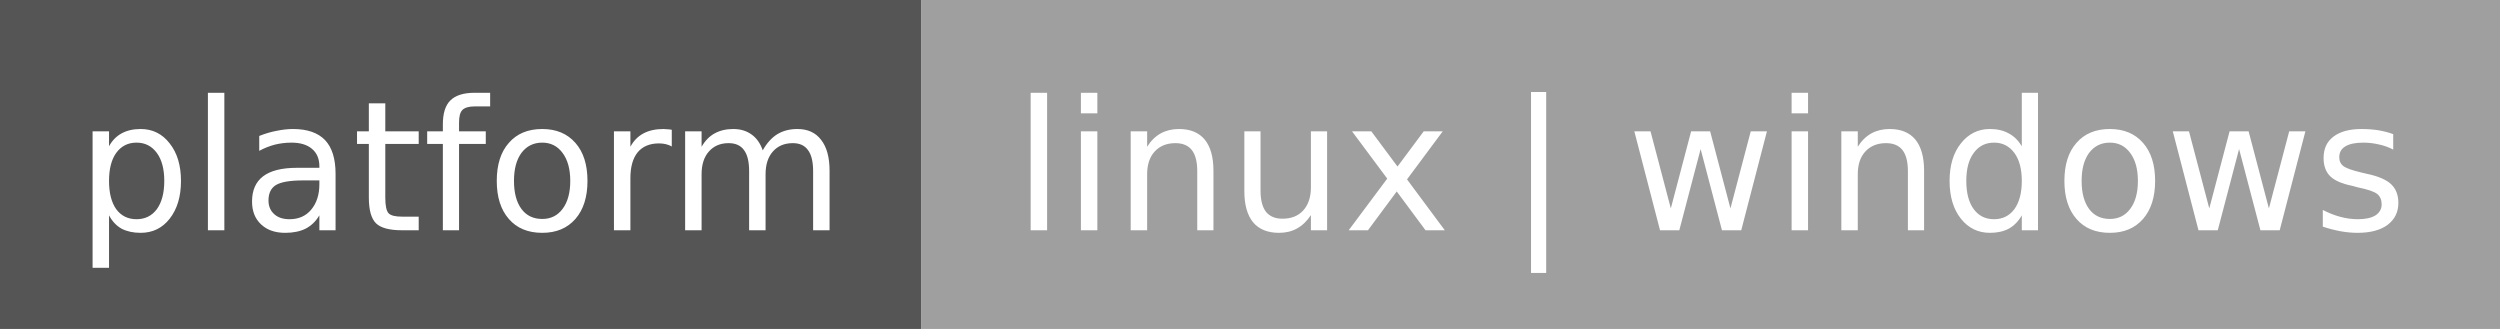
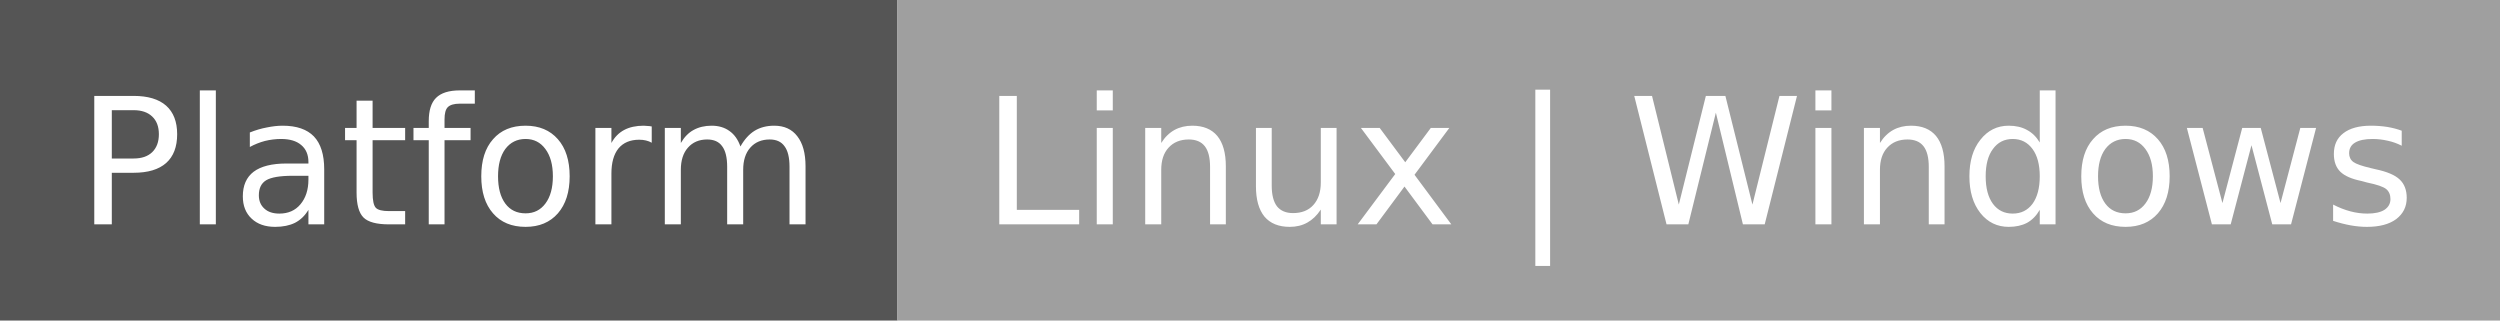
- <svg xmlns="http://www.w3.org/2000/svg" width="152" height="20">
+ <svg xmlns="http://www.w3.org/2000/svg" width="156" height="20">
  <g>
    <rect width="56" height="20" fill="#555555" />
-     <rect width="96" height="20" fill="#9f9f9f" x="56" />
+     <rect width="100" height="20" fill="#9f9f9f" x="56" />
  </g>
  <g fill="#ffffff" font-family="Verdana,DejaVu Sans,Noto Sans" text-rendering="geometricPrecision" font-size="11" text-anchor="middle">
-     <text y="14" x="28">platform</text>
-     <text y="14" x="104">linux | windows</text>
+     <text y="14" x="28">Platform</text>
+     <text y="14" x="106">Linux | Windows</text>
  </g>
</svg>
